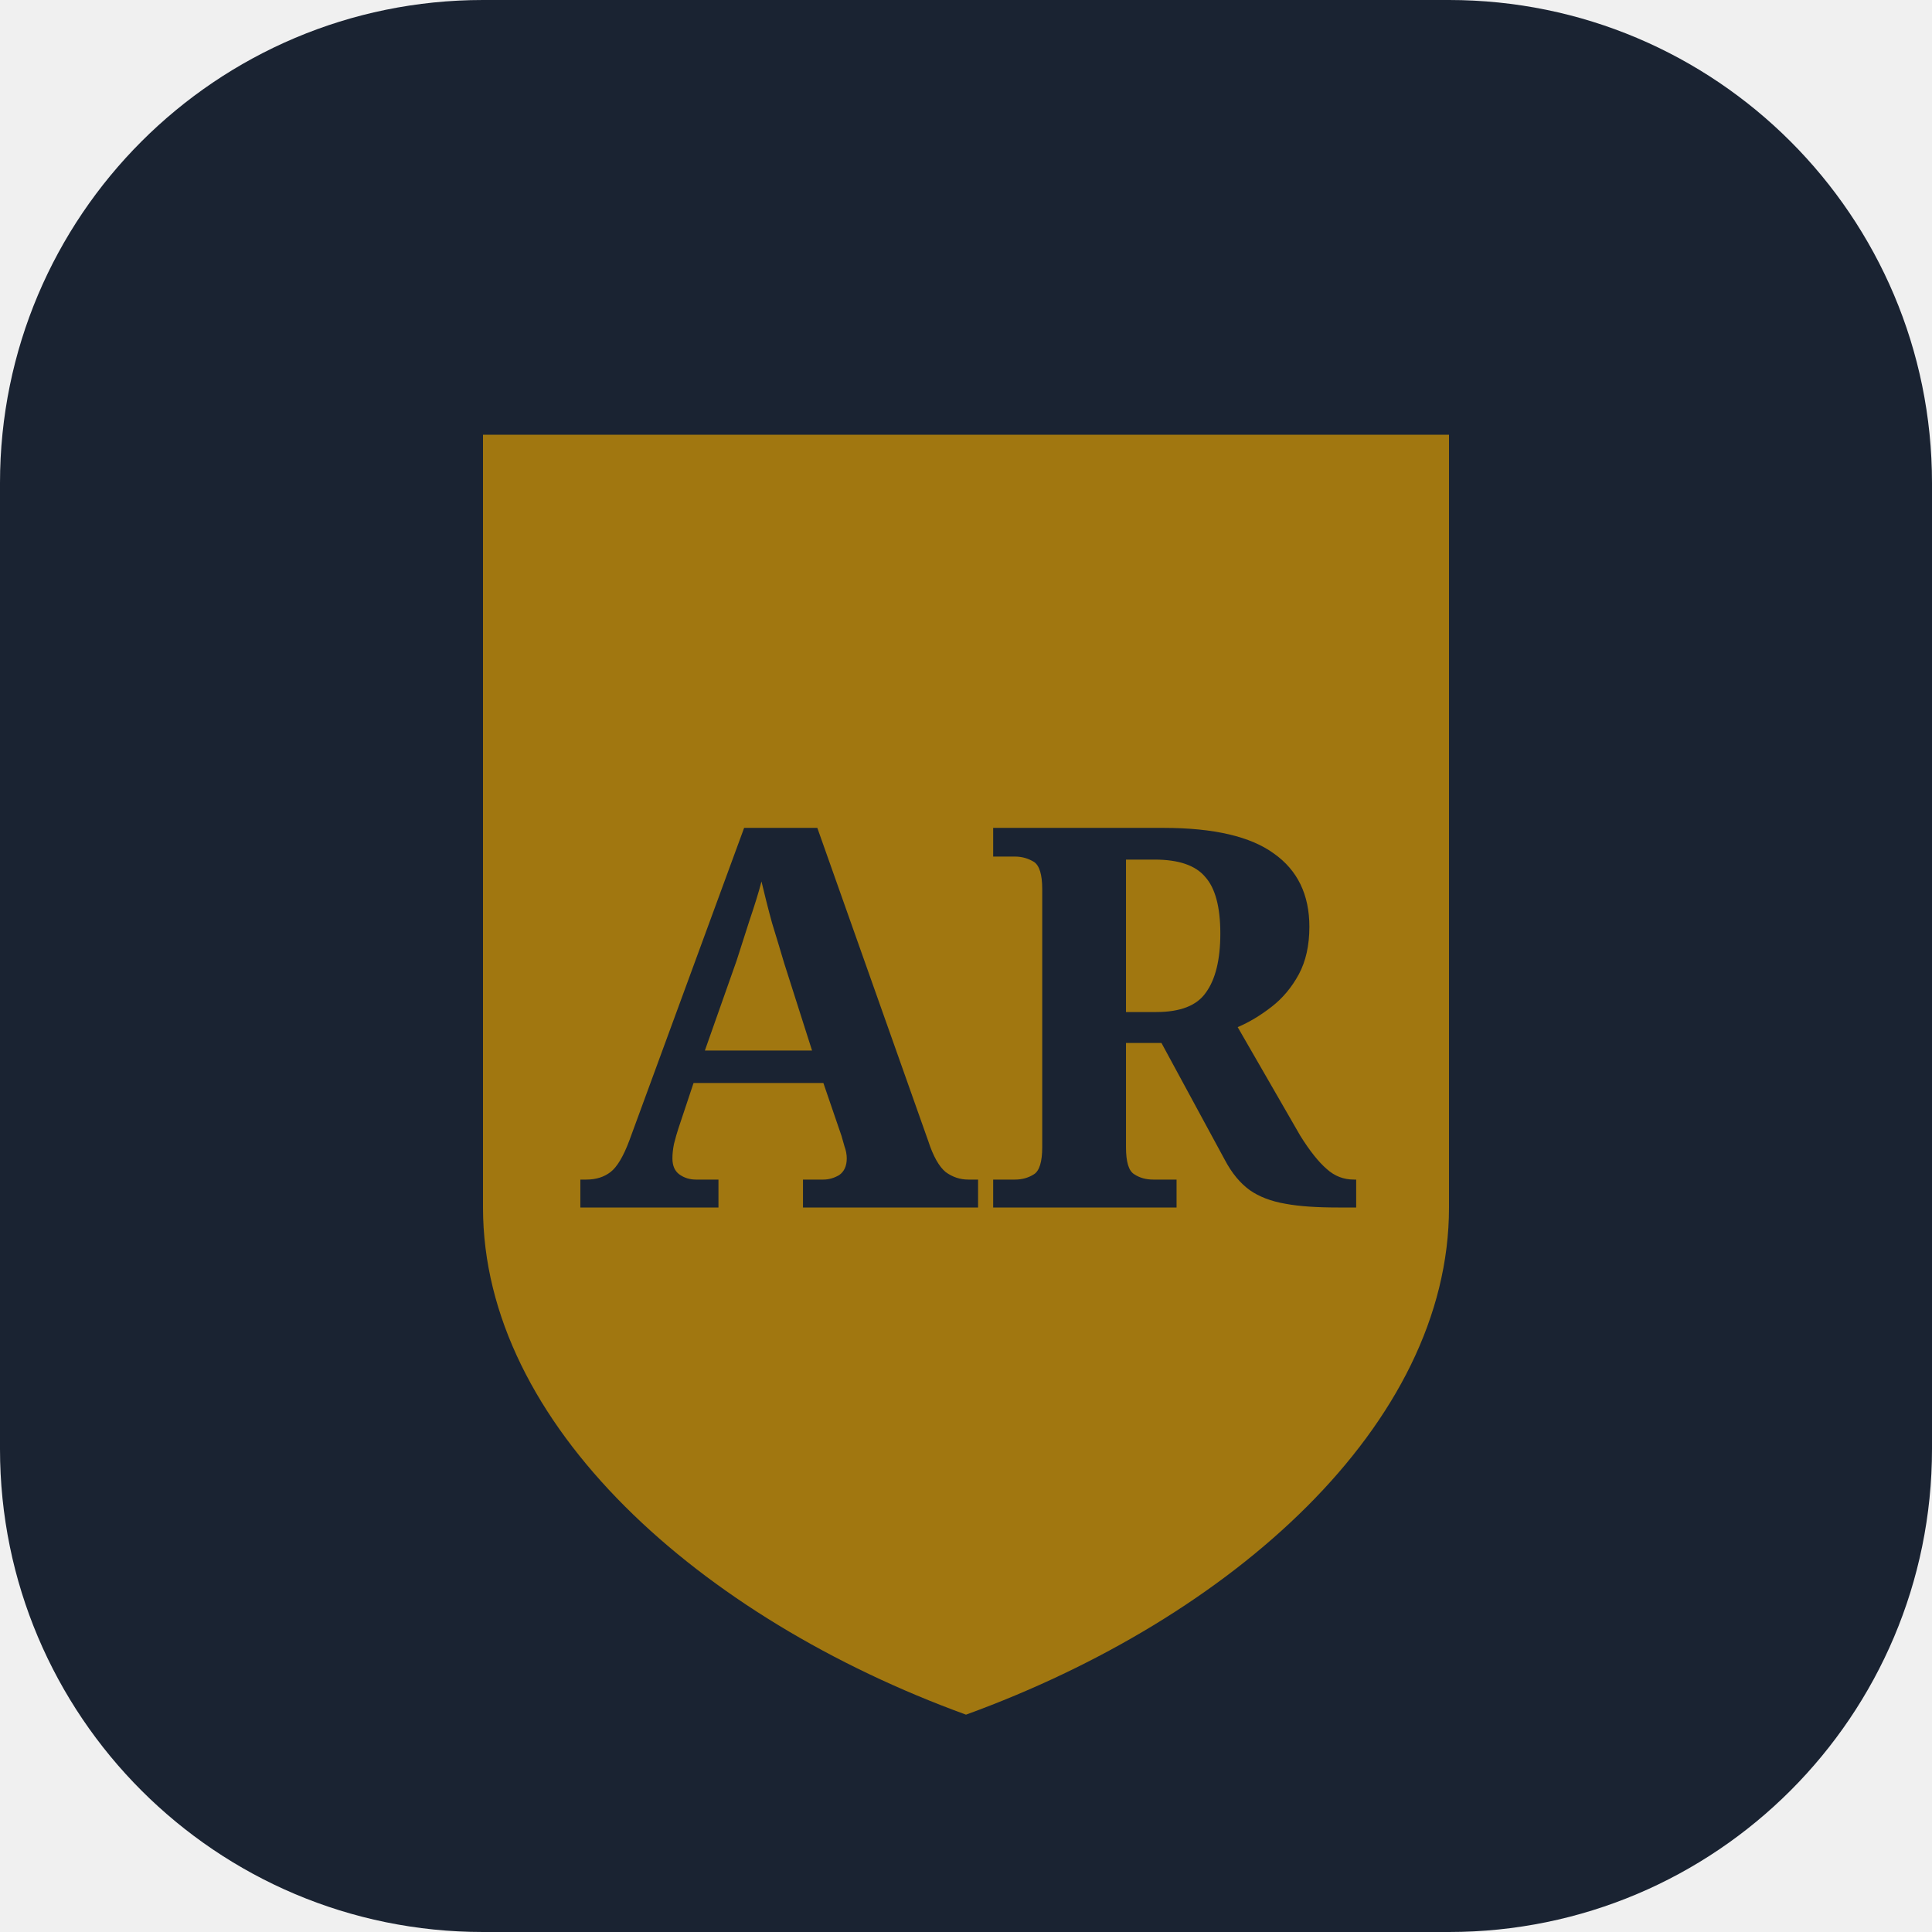
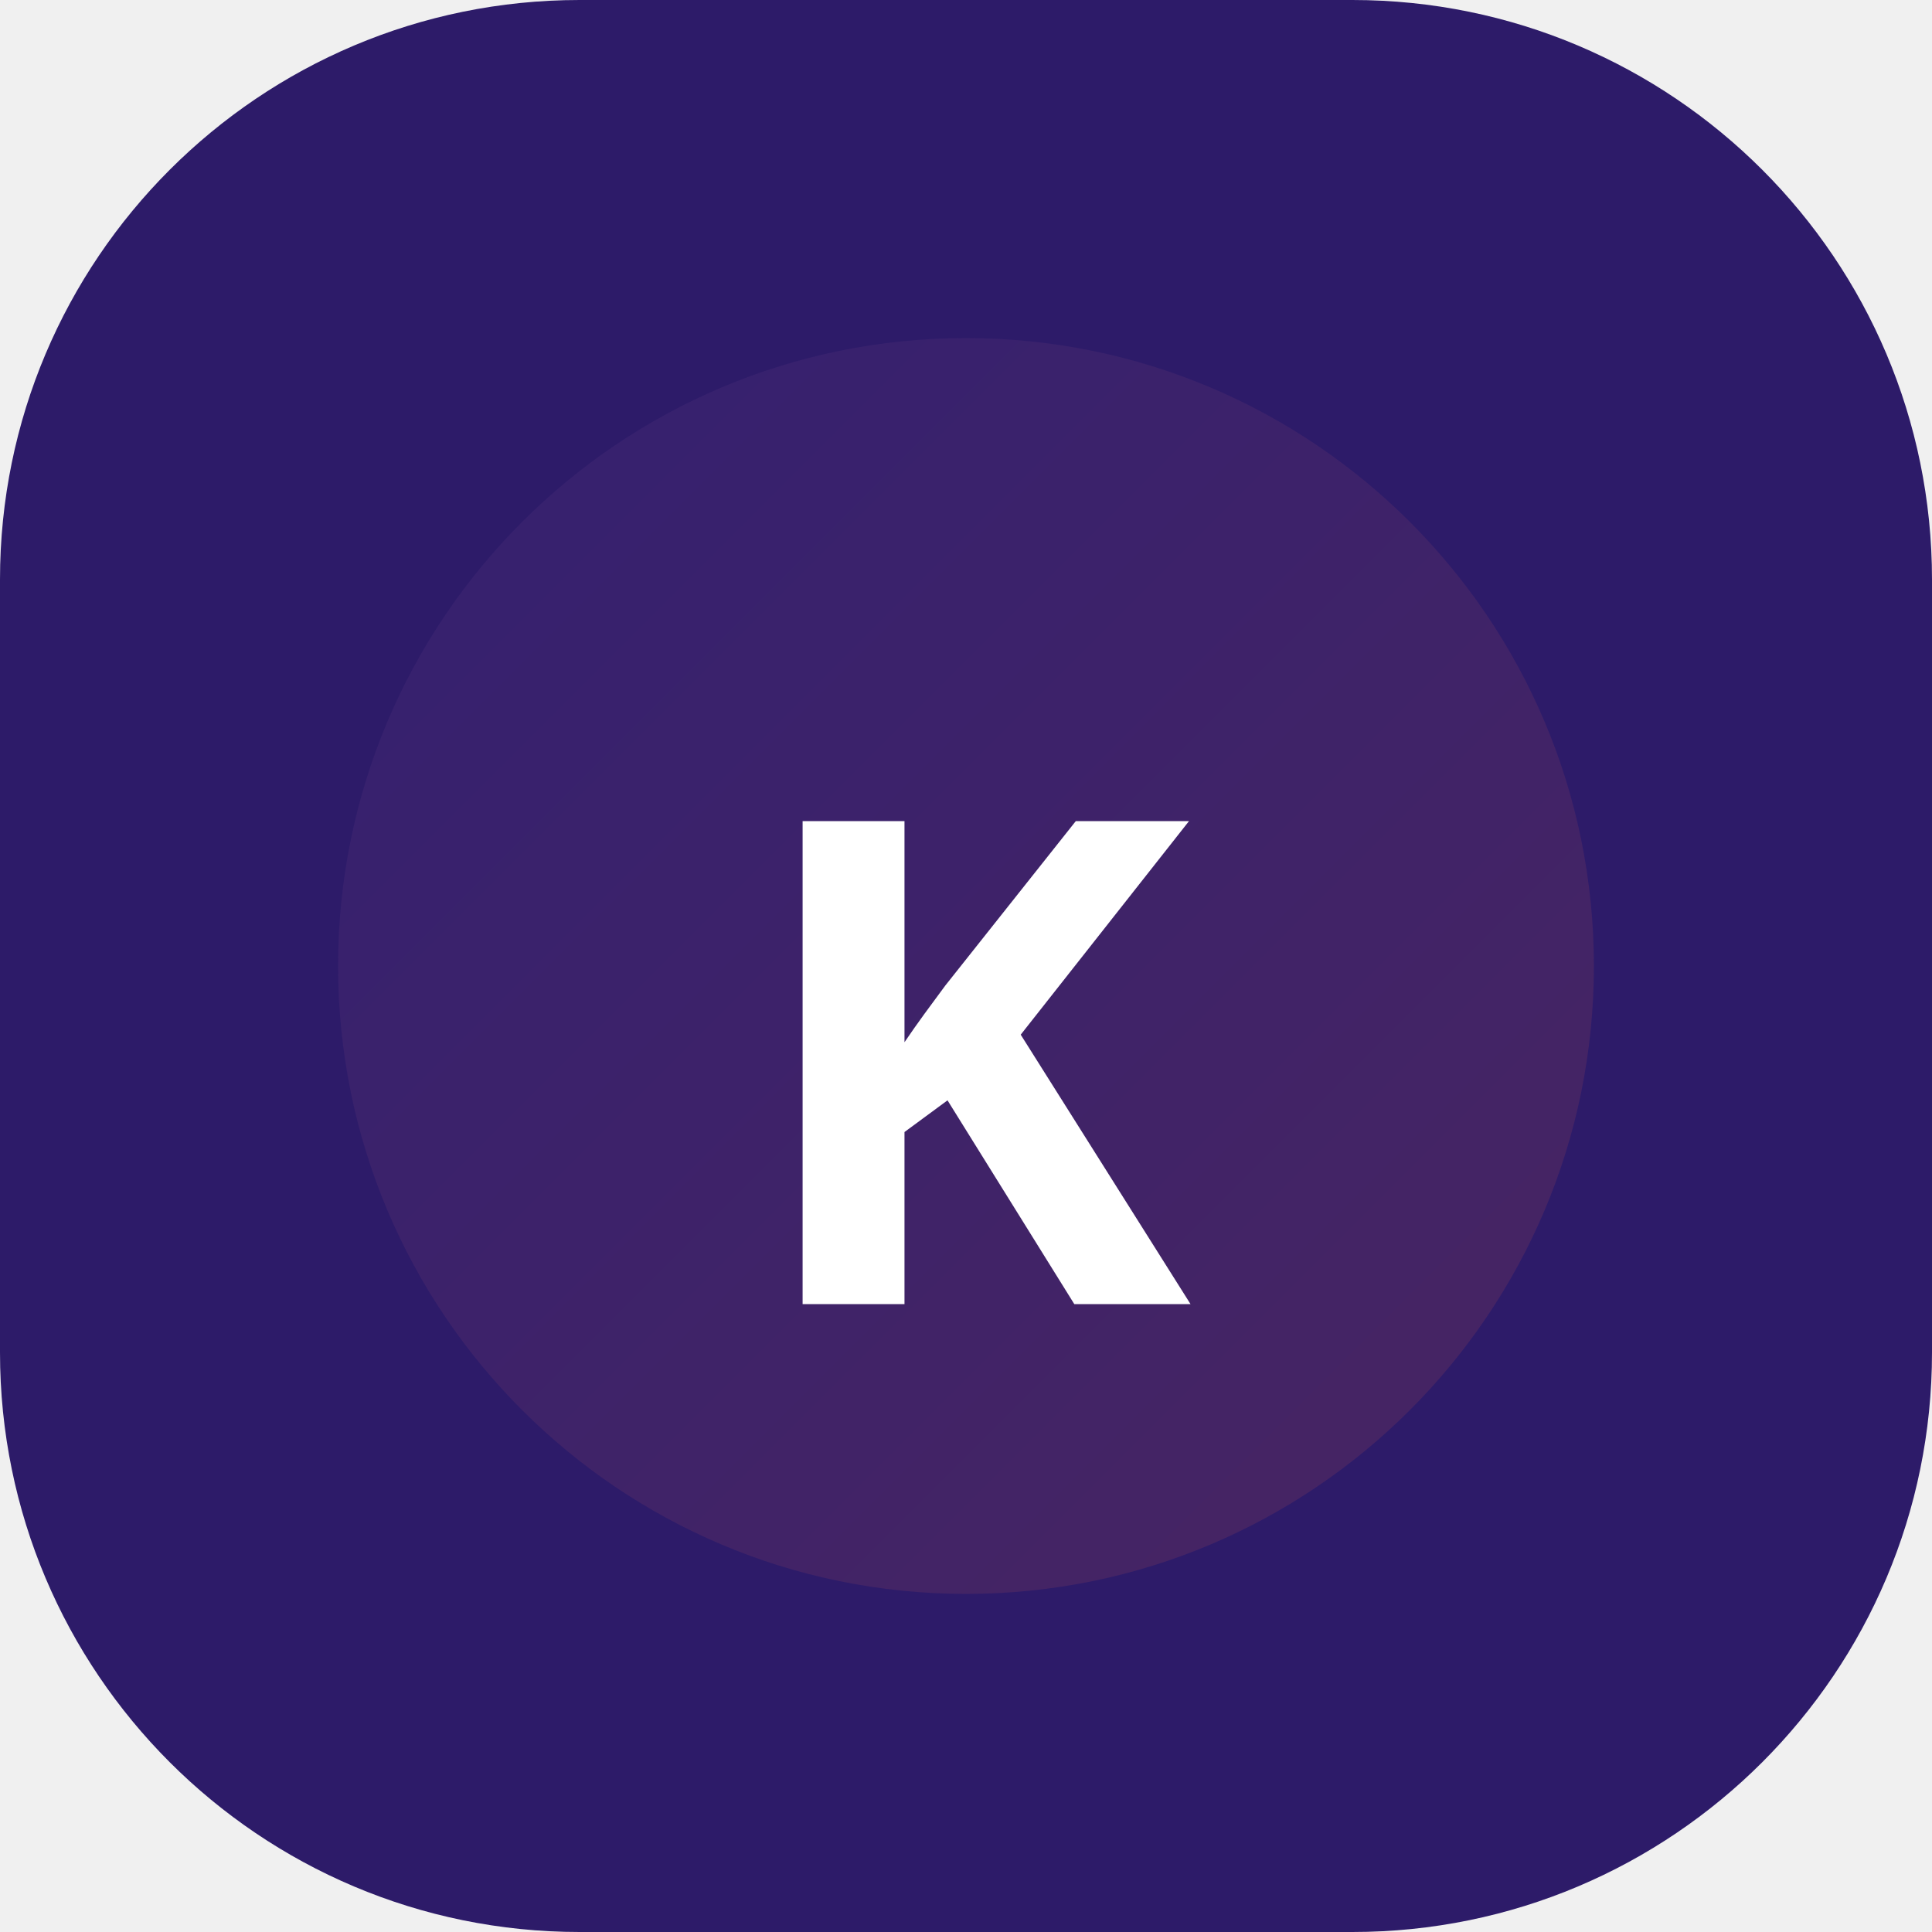
<svg xmlns="http://www.w3.org/2000/svg" viewBox="0 0 40 40" fill="none">
-   <rect width="40" height="40" rx="10" fill="#1a2332" />
-   <path d="M10 9h20v16c0 4.5-4.5 8.5-10 10.5-5.5-2-10-6-10-10.5V9z" fill="#b8860b" opacity="0.85" />
-   <text x="20" y="25" text-anchor="middle" fill="#1a2332" font-family="serif" font-weight="700" font-size="11">AR</text>
+   <defs>
+     <linearGradient id="kiva-grad" x1="0%" y1="0%" x2="100%" y2="100%">
+       <stop offset="0%" stop-color="#5B3E9E" />
+       <stop offset="100%" stop-color="#E85D3A" />
+     </linearGradient>
+   </defs>
+   <rect width="40" height="40" rx="12" fill="#2D1B69" />
+   <circle cx="20" cy="20" r="13" fill="url(#kiva-grad)" opacity="0.15" />
+   <text x="20" y="27" text-anchor="middle" fill="white" font-family="Space Grotesk, sans-serif" font-weight="700" font-size="14">K</text>
</svg>
